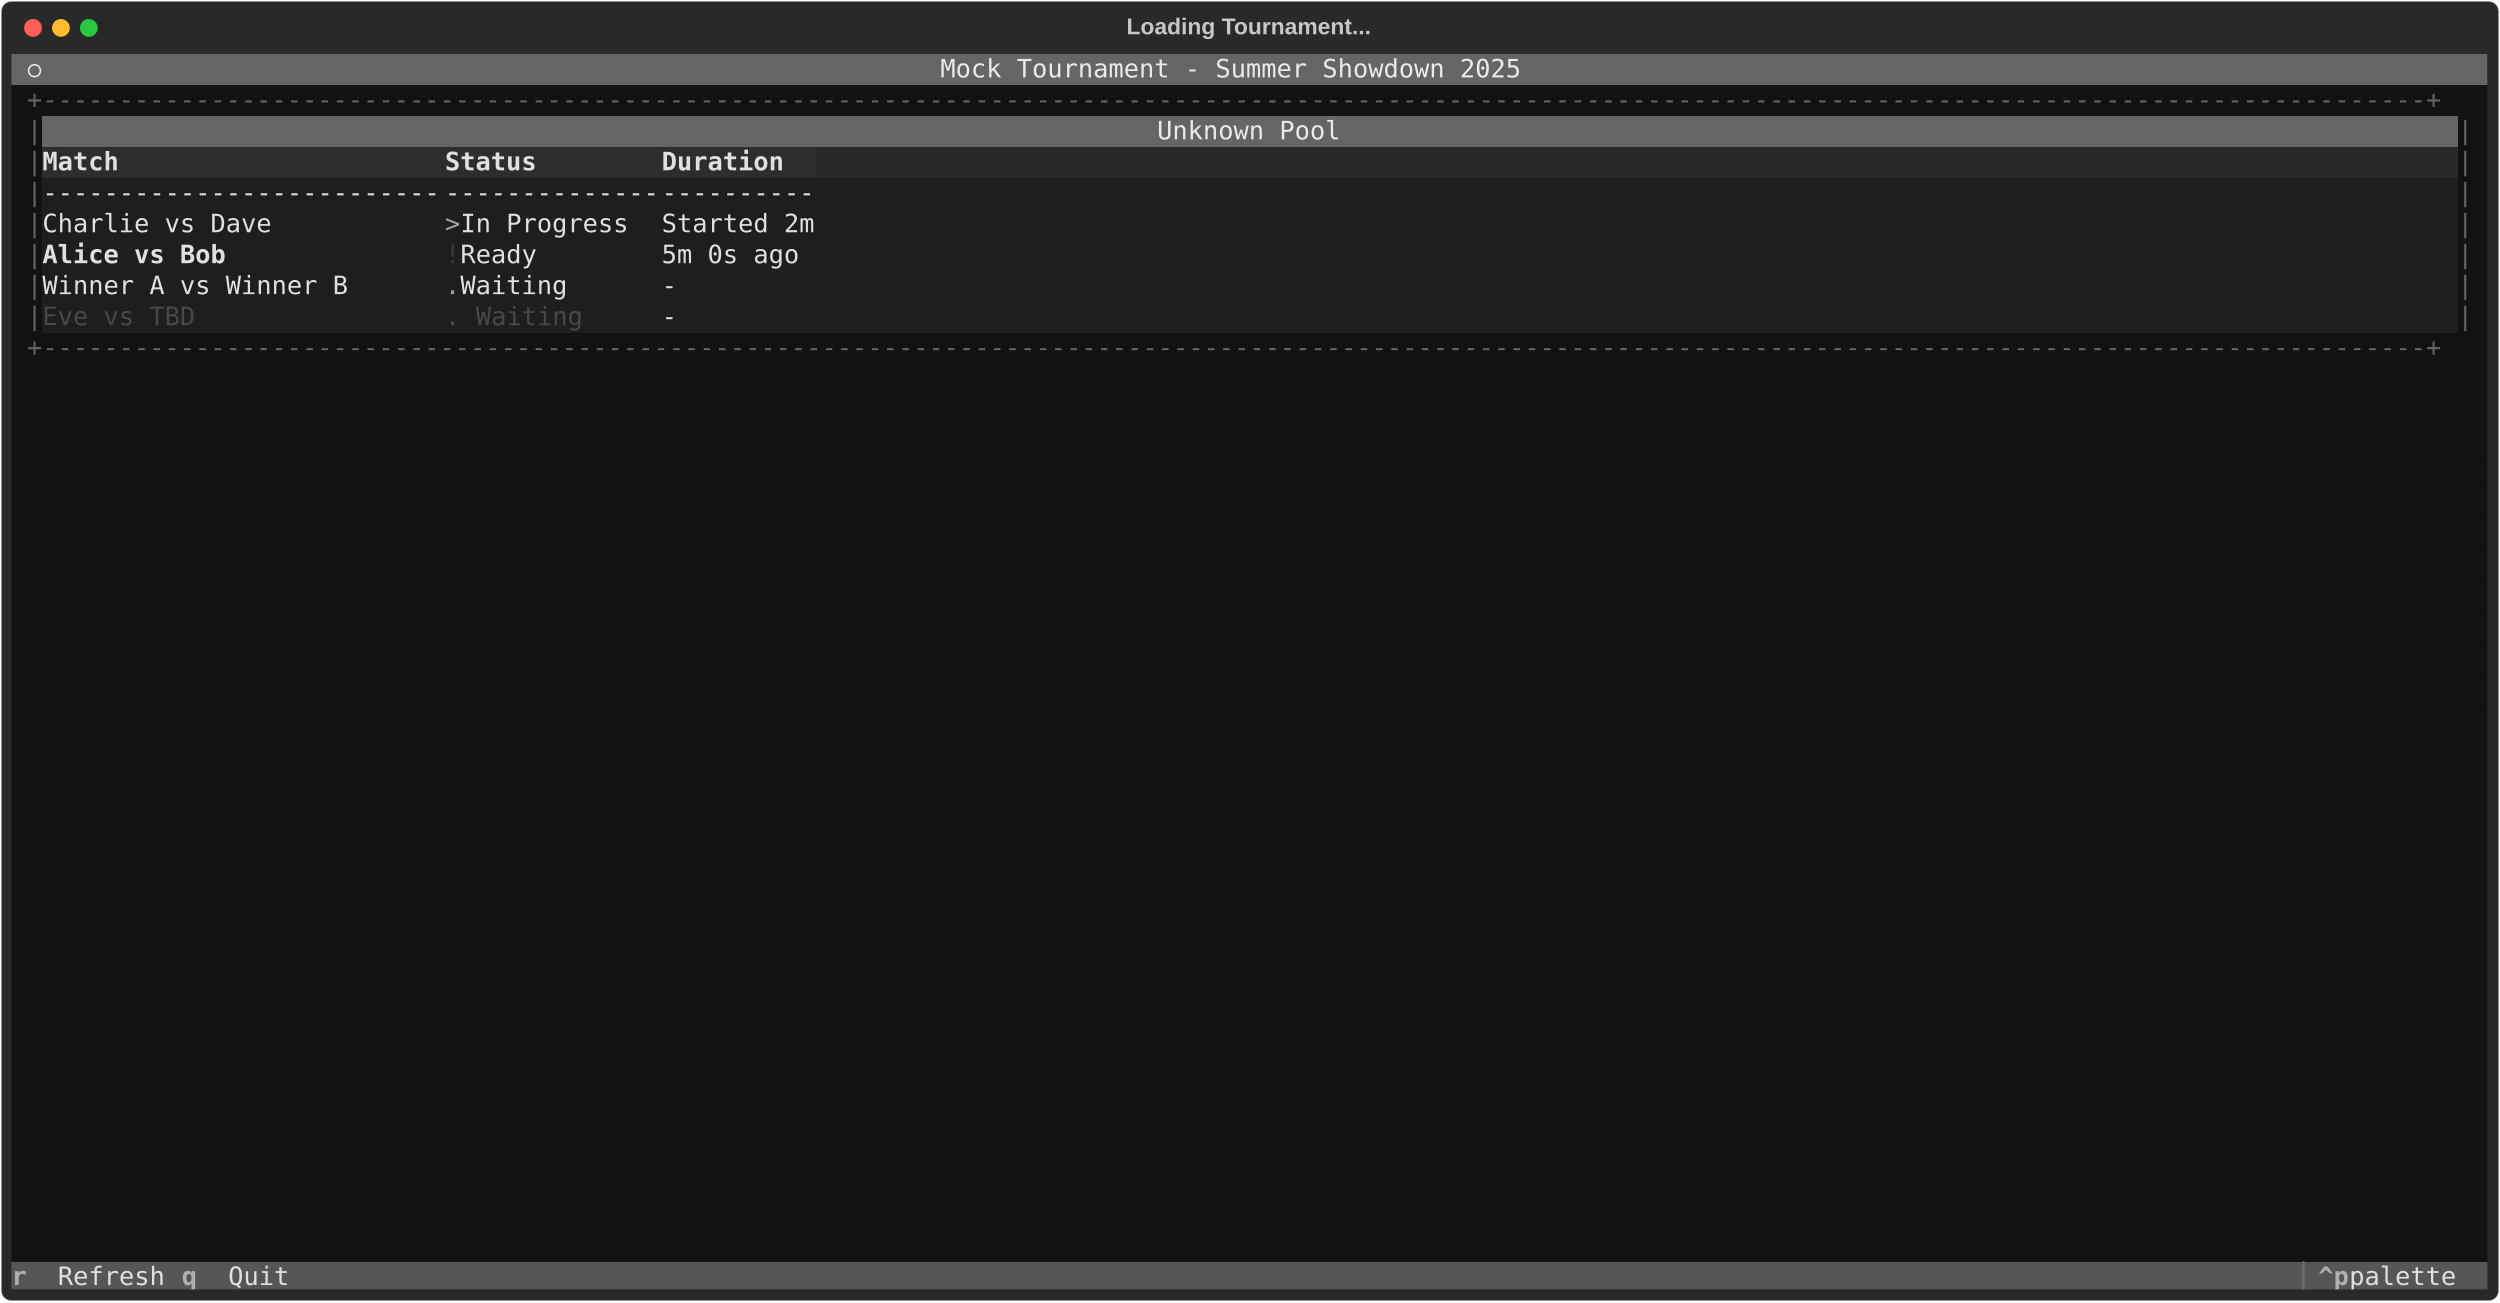
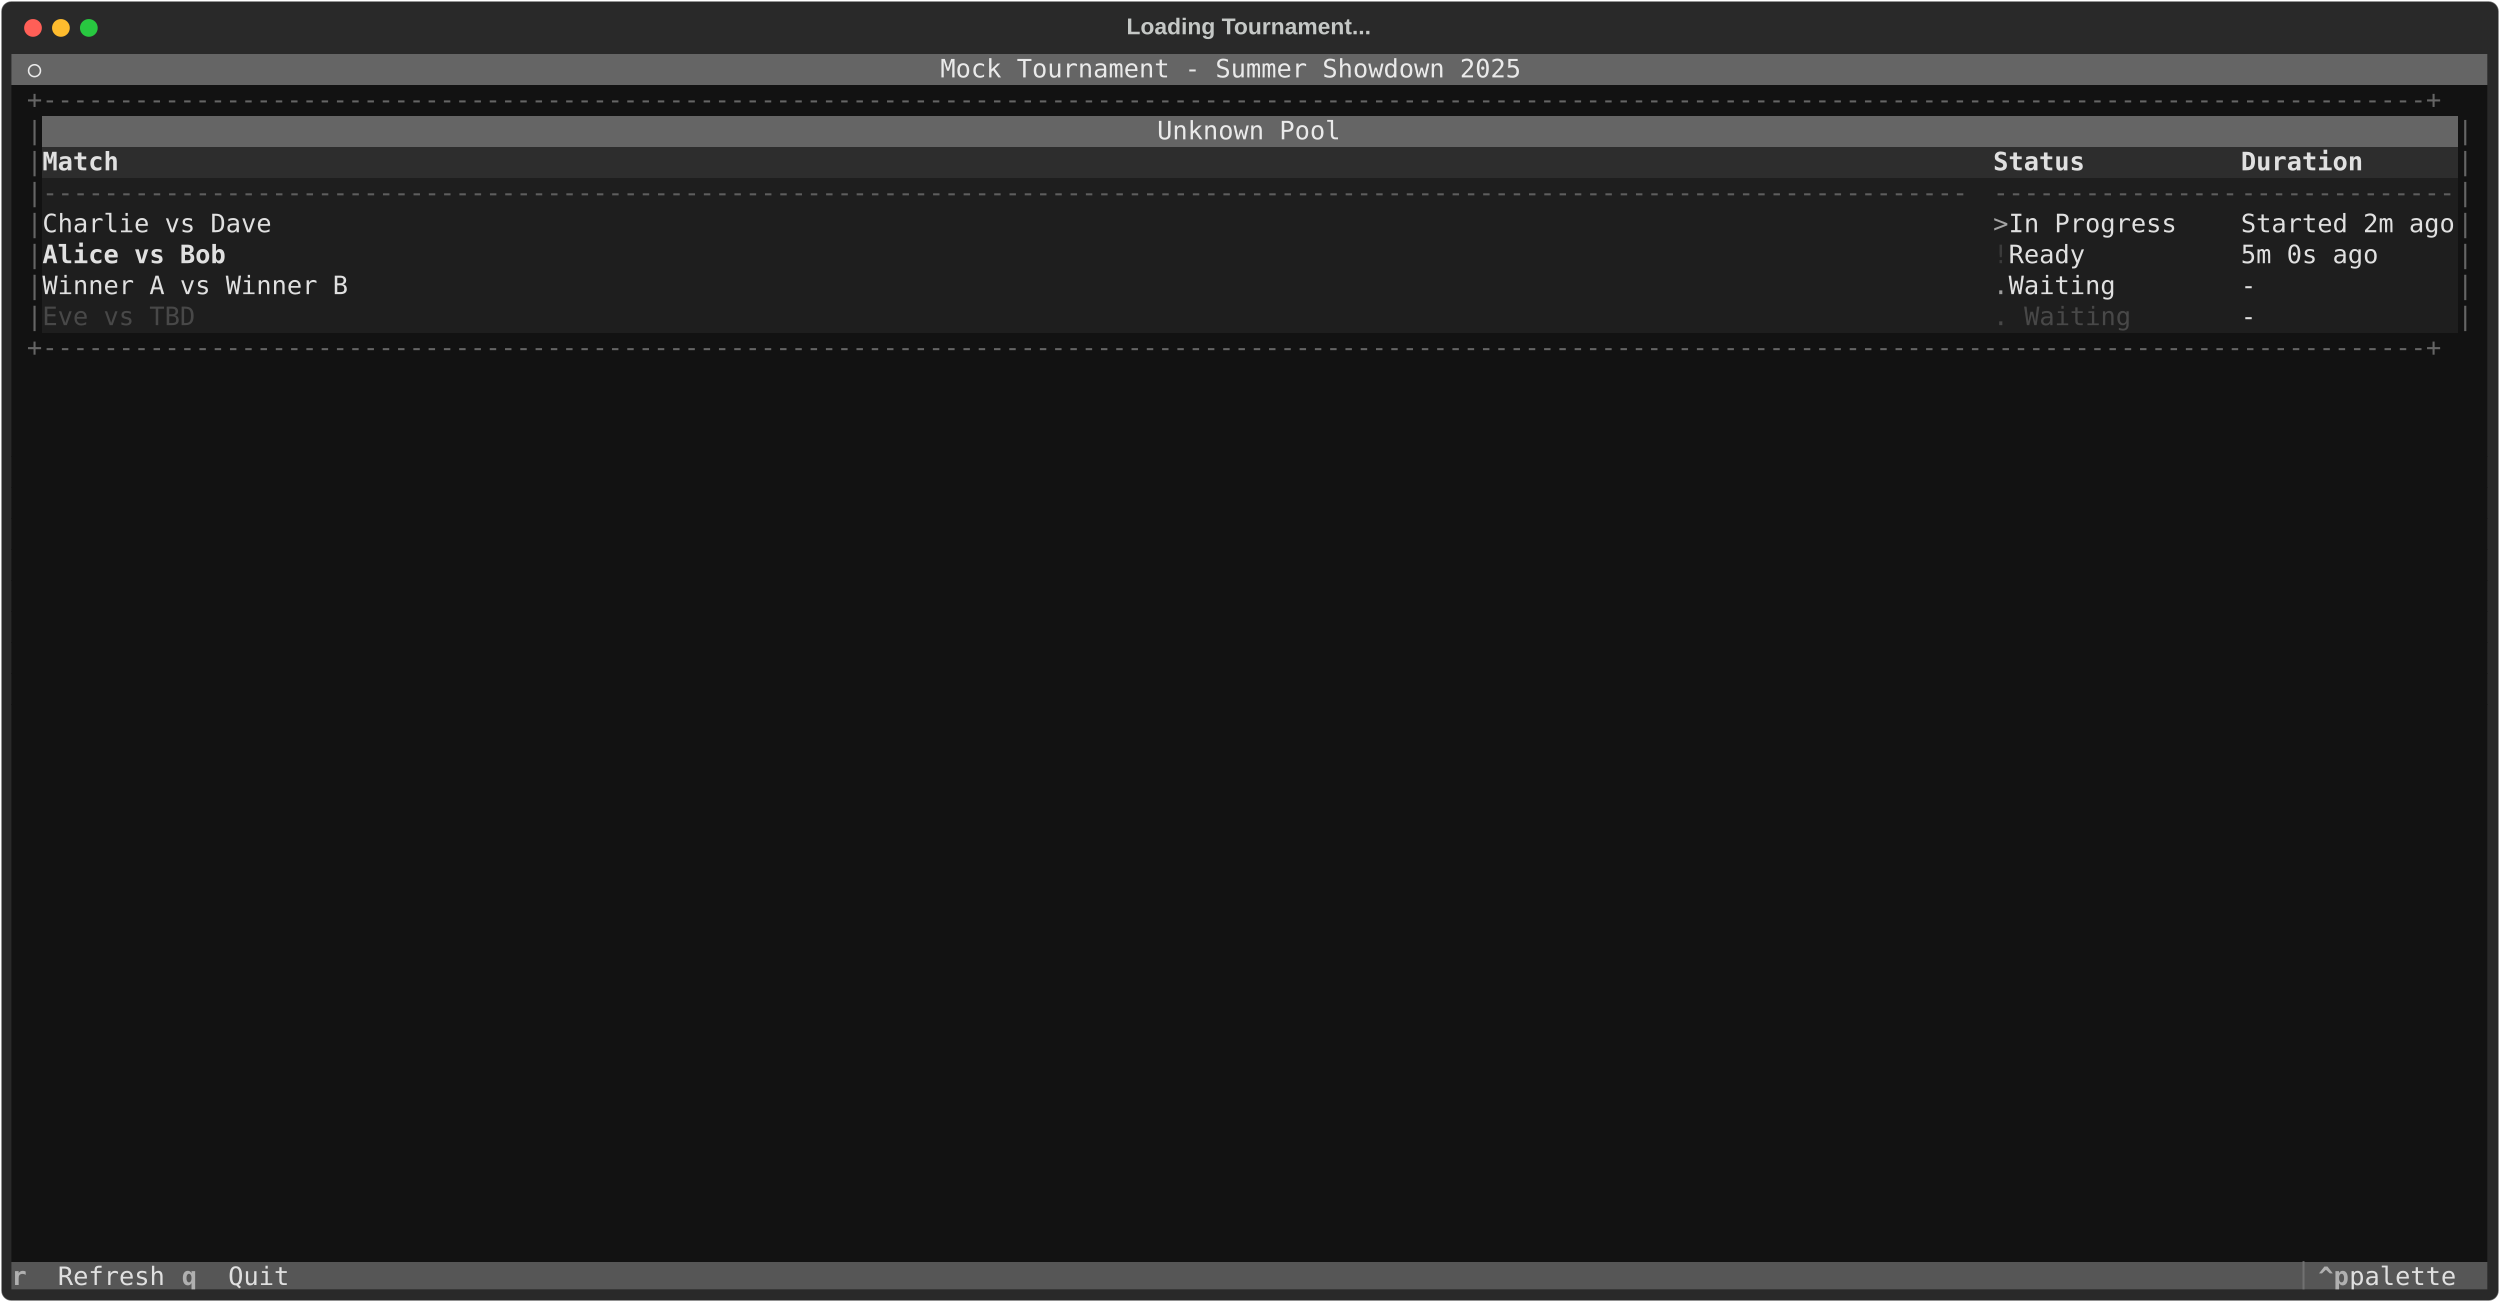
<svg xmlns="http://www.w3.org/2000/svg" class="rich-terminal" viewBox="0 0 1970 1026.0">
  <style>

    @font-face {
        font-family: "Fira Code";
        src: local("FiraCode-Regular"),
                url("https://cdnjs.cloudflare.com/ajax/libs/firacode/6.2.0/woff2/FiraCode-Regular.woff2") format("woff2"),
                url("https://cdnjs.cloudflare.com/ajax/libs/firacode/6.2.0/woff/FiraCode-Regular.woff") format("woff");
        font-style: normal;
        font-weight: 400;
    }
    @font-face {
        font-family: "Fira Code";
        src: local("FiraCode-Bold"),
                url("https://cdnjs.cloudflare.com/ajax/libs/firacode/6.2.0/woff2/FiraCode-Bold.woff2") format("woff2"),
                url("https://cdnjs.cloudflare.com/ajax/libs/firacode/6.2.0/woff/FiraCode-Bold.woff") format("woff");
        font-style: bold;
        font-weight: 700;
    }

    .terminal-matrix {
        font-family: Fira Code, monospace;
        font-size: 20px;
        line-height: 24.4px;
        font-variant-east-asian: full-width;
    }

    .terminal-title {
        font-size: 18px;
        font-weight: bold;
        font-family: arial;
    }

    .terminal-r1 { fill: #c5c8c6 }
.terminal-r2 { fill: #eaeaea }
.terminal-r3 { fill: #656565 }
.terminal-r4 { fill: #e0e0e0;font-weight: bold }
.terminal-r5 { fill: #e0e0e0 }
- .terminal-r6 { fill: #a4a4a4 }
- .terminal-r7 { fill: #3b3b3b }
- .terminal-r8 { fill: #9e9e9e }
- .terminal-r9 { fill: #484848 }
- .terminal-r10 { fill: #b0b0b0;font-weight: bold }
- .terminal-r11 { fill: #717171 }
+ .terminal-r6 { fill: #5e5e5e }
+ .terminal-r7 { fill: #a4a4a4 }
+ .terminal-r8 { fill: #3b3b3b }
+ .terminal-r9 { fill: #9e9e9e }
+ .terminal-r10 { fill: #484848 }
+ .terminal-r11 { fill: #b0b0b0;font-weight: bold }
+ .terminal-r12 { fill: #717171 }
    </style>
  <defs>
    <clipPath id="terminal-clip-terminal">
      <rect x="0" y="0" width="1951.0" height="975.0" />
    </clipPath>
    <clipPath id="terminal-line-0">
      <rect x="0" y="1.5" width="1952" height="24.65" />
    </clipPath>
    <clipPath id="terminal-line-1">
      <rect x="0" y="25.9" width="1952" height="24.65" />
    </clipPath>
    <clipPath id="terminal-line-2">
      <rect x="0" y="50.3" width="1952" height="24.65" />
    </clipPath>
    <clipPath id="terminal-line-3">
      <rect x="0" y="74.7" width="1952" height="24.65" />
    </clipPath>
    <clipPath id="terminal-line-4">
      <rect x="0" y="99.1" width="1952" height="24.65" />
    </clipPath>
    <clipPath id="terminal-line-5">
      <rect x="0" y="123.5" width="1952" height="24.65" />
    </clipPath>
    <clipPath id="terminal-line-6">
      <rect x="0" y="147.9" width="1952" height="24.65" />
    </clipPath>
    <clipPath id="terminal-line-7">
      <rect x="0" y="172.3" width="1952" height="24.65" />
    </clipPath>
    <clipPath id="terminal-line-8">
      <rect x="0" y="196.7" width="1952" height="24.65" />
    </clipPath>
    <clipPath id="terminal-line-9">
      <rect x="0" y="221.1" width="1952" height="24.65" />
    </clipPath>
    <clipPath id="terminal-line-10">
      <rect x="0" y="245.5" width="1952" height="24.65" />
    </clipPath>
    <clipPath id="terminal-line-11">
      <rect x="0" y="269.9" width="1952" height="24.65" />
    </clipPath>
    <clipPath id="terminal-line-12">
      <rect x="0" y="294.3" width="1952" height="24.65" />
    </clipPath>
    <clipPath id="terminal-line-13">
      <rect x="0" y="318.7" width="1952" height="24.65" />
    </clipPath>
    <clipPath id="terminal-line-14">
      <rect x="0" y="343.1" width="1952" height="24.65" />
    </clipPath>
    <clipPath id="terminal-line-15">
      <rect x="0" y="367.5" width="1952" height="24.65" />
    </clipPath>
    <clipPath id="terminal-line-16">
      <rect x="0" y="391.9" width="1952" height="24.65" />
    </clipPath>
    <clipPath id="terminal-line-17">
      <rect x="0" y="416.3" width="1952" height="24.65" />
    </clipPath>
    <clipPath id="terminal-line-18">
      <rect x="0" y="440.7" width="1952" height="24.65" />
    </clipPath>
    <clipPath id="terminal-line-19">
      <rect x="0" y="465.1" width="1952" height="24.65" />
    </clipPath>
    <clipPath id="terminal-line-20">
      <rect x="0" y="489.5" width="1952" height="24.65" />
    </clipPath>
    <clipPath id="terminal-line-21">
      <rect x="0" y="513.9" width="1952" height="24.65" />
    </clipPath>
    <clipPath id="terminal-line-22">
      <rect x="0" y="538.3" width="1952" height="24.65" />
    </clipPath>
    <clipPath id="terminal-line-23">
      <rect x="0" y="562.7" width="1952" height="24.65" />
    </clipPath>
    <clipPath id="terminal-line-24">
      <rect x="0" y="587.1" width="1952" height="24.65" />
    </clipPath>
    <clipPath id="terminal-line-25">
      <rect x="0" y="611.5" width="1952" height="24.65" />
    </clipPath>
    <clipPath id="terminal-line-26">
      <rect x="0" y="635.9" width="1952" height="24.65" />
    </clipPath>
    <clipPath id="terminal-line-27">
      <rect x="0" y="660.3" width="1952" height="24.65" />
    </clipPath>
    <clipPath id="terminal-line-28">
      <rect x="0" y="684.7" width="1952" height="24.65" />
    </clipPath>
    <clipPath id="terminal-line-29">
      <rect x="0" y="709.1" width="1952" height="24.65" />
    </clipPath>
    <clipPath id="terminal-line-30">
      <rect x="0" y="733.5" width="1952" height="24.65" />
    </clipPath>
    <clipPath id="terminal-line-31">
      <rect x="0" y="757.9" width="1952" height="24.65" />
    </clipPath>
    <clipPath id="terminal-line-32">
      <rect x="0" y="782.3" width="1952" height="24.65" />
    </clipPath>
    <clipPath id="terminal-line-33">
      <rect x="0" y="806.7" width="1952" height="24.65" />
    </clipPath>
    <clipPath id="terminal-line-34">
      <rect x="0" y="831.1" width="1952" height="24.65" />
    </clipPath>
    <clipPath id="terminal-line-35">
      <rect x="0" y="855.5" width="1952" height="24.65" />
    </clipPath>
    <clipPath id="terminal-line-36">
      <rect x="0" y="879.9" width="1952" height="24.65" />
    </clipPath>
    <clipPath id="terminal-line-37">
      <rect x="0" y="904.3" width="1952" height="24.65" />
    </clipPath>
    <clipPath id="terminal-line-38">
      <rect x="0" y="928.7" width="1952" height="24.65" />
    </clipPath>
  </defs>
  <rect fill="#292929" stroke="rgba(255,255,255,0.35)" stroke-width="1" x="1" y="1" width="1968" height="1024" rx="8" />
  <text class="terminal-title" fill="#c5c8c6" text-anchor="middle" x="984" y="27">Loading Tournament...</text>
  <g transform="translate(26,22)">
    <circle cx="0" cy="0" r="7" fill="#ff5f57" />
    <circle cx="22" cy="0" r="7" fill="#febc2e" />
    <circle cx="44" cy="0" r="7" fill="#28c840" />
  </g>
  <g transform="translate(9, 41)" clip-path="url(#terminal-clip-terminal)">
    <rect fill="#656565" x="0" y="1.5" width="12.2" height="24.65" shape-rendering="crispEdges" />
    <rect fill="#656565" x="12.2" y="1.5" width="12.2" height="24.65" shape-rendering="crispEdges" />
    <rect fill="#656565" x="24.4" y="1.5" width="61" height="24.65" shape-rendering="crispEdges" />
    <rect fill="#656565" x="85.4" y="1.5" width="12.2" height="24.65" shape-rendering="crispEdges" />
    <rect fill="#656565" x="97.6" y="1.5" width="634.4" height="24.65" shape-rendering="crispEdges" />
    <rect fill="#656565" x="732" y="1.5" width="463.6" height="24.65" shape-rendering="crispEdges" />
    <rect fill="#656565" x="1195.6" y="1.5" width="634.4" height="24.65" shape-rendering="crispEdges" />
    <rect fill="#656565" x="1830" y="1.5" width="12.2" height="24.65" shape-rendering="crispEdges" />
    <rect fill="#656565" x="1842.2" y="1.5" width="0" height="24.65" shape-rendering="crispEdges" />
    <rect fill="#656565" x="1842.2" y="1.5" width="109.8" height="24.65" shape-rendering="crispEdges" />
    <rect fill="#121212" x="0" y="25.9" width="12.2" height="24.65" shape-rendering="crispEdges" />
    <rect fill="#121212" x="12.2" y="25.9" width="1927.6" height="24.65" shape-rendering="crispEdges" />
    <rect fill="#121212" x="1939.8" y="25.9" width="12.2" height="24.65" shape-rendering="crispEdges" />
    <rect fill="#121212" x="0" y="50.3" width="12.2" height="24.65" shape-rendering="crispEdges" />
    <rect fill="#121212" x="12.2" y="50.3" width="12.2" height="24.65" shape-rendering="crispEdges" />
    <rect fill="#656565" x="24.4" y="50.3" width="878.4" height="24.65" shape-rendering="crispEdges" />
    <rect fill="#656565" x="902.8" y="50.3" width="146.4" height="24.65" shape-rendering="crispEdges" />
    <rect fill="#656565" x="1049.2" y="50.3" width="878.4" height="24.65" shape-rendering="crispEdges" />
    <rect fill="#121212" x="1927.6" y="50.3" width="12.2" height="24.65" shape-rendering="crispEdges" />
    <rect fill="#121212" x="1939.8" y="50.3" width="12.2" height="24.65" shape-rendering="crispEdges" />
    <rect fill="#121212" x="0" y="74.7" width="12.2" height="24.65" shape-rendering="crispEdges" />
    <rect fill="#121212" x="12.2" y="74.7" width="12.2" height="24.65" shape-rendering="crispEdges" />
-     <rect fill="#2d2d2d" x="24.4" y="74.7" width="317.2" height="24.65" shape-rendering="crispEdges" />
-     <rect fill="#2d2d2d" x="341.6" y="74.7" width="170.8" height="24.65" shape-rendering="crispEdges" />
-     <rect fill="#2d2d2d" x="512.4" y="74.7" width="122" height="24.65" shape-rendering="crispEdges" />
-     <rect fill="#292929" x="634.4" y="74.7" width="1293.2" height="24.65" shape-rendering="crispEdges" />
+     <rect fill="#2d2d2d" x="24.4" y="74.7" width="1537.2" height="24.65" shape-rendering="crispEdges" />
+     <rect fill="#2d2d2d" x="1561.6" y="74.7" width="195.2" height="24.65" shape-rendering="crispEdges" />
+     <rect fill="#2d2d2d" x="1756.8" y="74.7" width="170.8" height="24.65" shape-rendering="crispEdges" />
+     <rect fill="#292929" x="1927.6" y="74.7" width="0" height="24.65" shape-rendering="crispEdges" />
    <rect fill="#121212" x="1927.6" y="74.7" width="12.2" height="24.65" shape-rendering="crispEdges" />
    <rect fill="#121212" x="1939.8" y="74.7" width="12.2" height="24.65" shape-rendering="crispEdges" />
    <rect fill="#121212" x="0" y="99.1" width="12.2" height="24.65" shape-rendering="crispEdges" />
    <rect fill="#121212" x="12.2" y="99.1" width="12.2" height="24.65" shape-rendering="crispEdges" />
-     <rect fill="#1e1e1e" x="24.4" y="99.1" width="317.2" height="24.65" shape-rendering="crispEdges" />
-     <rect fill="#1e1e1e" x="341.6" y="99.1" width="170.8" height="24.65" shape-rendering="crispEdges" />
-     <rect fill="#1e1e1e" x="512.4" y="99.1" width="122" height="24.65" shape-rendering="crispEdges" />
-     <rect fill="#1e1e1e" x="634.4" y="99.1" width="1293.2" height="24.65" shape-rendering="crispEdges" />
+     <rect fill="#1e1e1e" x="24.4" y="99.1" width="1537.2" height="24.65" shape-rendering="crispEdges" />
+     <rect fill="#1e1e1e" x="1561.6" y="99.1" width="195.2" height="24.65" shape-rendering="crispEdges" />
+     <rect fill="#1e1e1e" x="1756.8" y="99.1" width="170.8" height="24.65" shape-rendering="crispEdges" />
+     <rect fill="#1e1e1e" x="1927.6" y="99.1" width="0" height="24.65" shape-rendering="crispEdges" />
    <rect fill="#121212" x="1927.6" y="99.1" width="12.2" height="24.65" shape-rendering="crispEdges" />
    <rect fill="#121212" x="1939.8" y="99.1" width="12.2" height="24.65" shape-rendering="crispEdges" />
    <rect fill="#121212" x="0" y="123.5" width="12.2" height="24.65" shape-rendering="crispEdges" />
    <rect fill="#121212" x="12.2" y="123.5" width="12.2" height="24.65" shape-rendering="crispEdges" />
-     <rect fill="#1e1e1e" x="24.4" y="123.5" width="317.2" height="24.65" shape-rendering="crispEdges" />
-     <rect fill="#1e1e1e" x="341.6" y="123.5" width="12.2" height="24.65" shape-rendering="crispEdges" />
-     <rect fill="#1e1e1e" x="353.8" y="123.5" width="158.6" height="24.65" shape-rendering="crispEdges" />
-     <rect fill="#1e1e1e" x="512.4" y="123.5" width="122" height="24.65" shape-rendering="crispEdges" />
-     <rect fill="#1e1e1e" x="634.4" y="123.5" width="1293.2" height="24.65" shape-rendering="crispEdges" />
+     <rect fill="#1e1e1e" x="24.4" y="123.5" width="1537.2" height="24.65" shape-rendering="crispEdges" />
+     <rect fill="#1e1e1e" x="1561.6" y="123.5" width="12.2" height="24.65" shape-rendering="crispEdges" />
+     <rect fill="#1e1e1e" x="1573.8" y="123.5" width="183" height="24.65" shape-rendering="crispEdges" />
+     <rect fill="#1e1e1e" x="1756.8" y="123.5" width="170.8" height="24.65" shape-rendering="crispEdges" />
+     <rect fill="#1e1e1e" x="1927.6" y="123.5" width="0" height="24.65" shape-rendering="crispEdges" />
    <rect fill="#121212" x="1927.6" y="123.5" width="12.2" height="24.65" shape-rendering="crispEdges" />
    <rect fill="#121212" x="1939.8" y="123.5" width="12.2" height="24.65" shape-rendering="crispEdges" />
    <rect fill="#121212" x="0" y="147.9" width="12.2" height="24.65" shape-rendering="crispEdges" />
    <rect fill="#121212" x="12.2" y="147.9" width="12.2" height="24.65" shape-rendering="crispEdges" />
    <rect fill="#1e1e1e" x="24.4" y="147.9" width="146.4" height="24.65" shape-rendering="crispEdges" />
-     <rect fill="#1e1e1e" x="170.8" y="147.9" width="170.8" height="24.65" shape-rendering="crispEdges" />
-     <rect fill="#1e1e1e" x="341.6" y="147.9" width="12.2" height="24.65" shape-rendering="crispEdges" />
-     <rect fill="#1e1e1e" x="353.8" y="147.9" width="158.6" height="24.65" shape-rendering="crispEdges" />
-     <rect fill="#1e1e1e" x="512.4" y="147.9" width="122" height="24.65" shape-rendering="crispEdges" />
-     <rect fill="#1e1e1e" x="634.4" y="147.9" width="1293.2" height="24.65" shape-rendering="crispEdges" />
+     <rect fill="#1e1e1e" x="170.8" y="147.9" width="1390.8" height="24.65" shape-rendering="crispEdges" />
+     <rect fill="#1e1e1e" x="1561.6" y="147.9" width="12.2" height="24.65" shape-rendering="crispEdges" />
+     <rect fill="#1e1e1e" x="1573.8" y="147.9" width="183" height="24.65" shape-rendering="crispEdges" />
+     <rect fill="#1e1e1e" x="1756.8" y="147.9" width="170.8" height="24.65" shape-rendering="crispEdges" />
+     <rect fill="#1e1e1e" x="1927.6" y="147.9" width="0" height="24.65" shape-rendering="crispEdges" />
    <rect fill="#121212" x="1927.6" y="147.9" width="12.2" height="24.65" shape-rendering="crispEdges" />
    <rect fill="#121212" x="1939.8" y="147.9" width="12.2" height="24.65" shape-rendering="crispEdges" />
    <rect fill="#121212" x="0" y="172.3" width="12.2" height="24.65" shape-rendering="crispEdges" />
    <rect fill="#121212" x="12.2" y="172.3" width="12.2" height="24.65" shape-rendering="crispEdges" />
-     <rect fill="#1e1e1e" x="24.4" y="172.3" width="317.2" height="24.65" shape-rendering="crispEdges" />
-     <rect fill="#1e1e1e" x="341.6" y="172.3" width="12.2" height="24.65" shape-rendering="crispEdges" />
-     <rect fill="#1e1e1e" x="353.8" y="172.3" width="158.6" height="24.65" shape-rendering="crispEdges" />
-     <rect fill="#1e1e1e" x="512.4" y="172.3" width="122" height="24.65" shape-rendering="crispEdges" />
-     <rect fill="#1e1e1e" x="634.4" y="172.3" width="1293.2" height="24.65" shape-rendering="crispEdges" />
+     <rect fill="#1e1e1e" x="24.4" y="172.3" width="1537.2" height="24.65" shape-rendering="crispEdges" />
+     <rect fill="#1e1e1e" x="1561.6" y="172.3" width="12.2" height="24.65" shape-rendering="crispEdges" />
+     <rect fill="#1e1e1e" x="1573.8" y="172.3" width="183" height="24.65" shape-rendering="crispEdges" />
+     <rect fill="#1e1e1e" x="1756.8" y="172.3" width="170.8" height="24.65" shape-rendering="crispEdges" />
+     <rect fill="#1e1e1e" x="1927.6" y="172.3" width="0" height="24.65" shape-rendering="crispEdges" />
    <rect fill="#121212" x="1927.6" y="172.3" width="12.2" height="24.65" shape-rendering="crispEdges" />
    <rect fill="#121212" x="1939.8" y="172.3" width="12.2" height="24.65" shape-rendering="crispEdges" />
    <rect fill="#121212" x="0" y="196.7" width="12.2" height="24.65" shape-rendering="crispEdges" />
    <rect fill="#121212" x="12.2" y="196.7" width="12.2" height="24.65" shape-rendering="crispEdges" />
    <rect fill="#1e1e1e" x="24.4" y="196.7" width="122" height="24.65" shape-rendering="crispEdges" />
-     <rect fill="#1e1e1e" x="146.4" y="196.7" width="195.2" height="24.65" shape-rendering="crispEdges" />
-     <rect fill="#1e1e1e" x="341.6" y="196.7" width="12.2" height="24.65" shape-rendering="crispEdges" />
-     <rect fill="#1e1e1e" x="353.8" y="196.7" width="12.2" height="24.65" shape-rendering="crispEdges" />
-     <rect fill="#1e1e1e" x="366" y="196.7" width="85.4" height="24.65" shape-rendering="crispEdges" />
-     <rect fill="#1e1e1e" x="451.4" y="196.7" width="61" height="24.65" shape-rendering="crispEdges" />
-     <rect fill="#1e1e1e" x="512.4" y="196.7" width="122" height="24.65" shape-rendering="crispEdges" />
-     <rect fill="#1e1e1e" x="634.4" y="196.7" width="1293.2" height="24.65" shape-rendering="crispEdges" />
+     <rect fill="#1e1e1e" x="146.4" y="196.7" width="1415.2" height="24.65" shape-rendering="crispEdges" />
+     <rect fill="#1e1e1e" x="1561.6" y="196.7" width="12.2" height="24.65" shape-rendering="crispEdges" />
+     <rect fill="#1e1e1e" x="1573.8" y="196.7" width="12.2" height="24.65" shape-rendering="crispEdges" />
+     <rect fill="#1e1e1e" x="1586" y="196.7" width="85.4" height="24.65" shape-rendering="crispEdges" />
+     <rect fill="#1e1e1e" x="1671.4" y="196.7" width="85.4" height="24.65" shape-rendering="crispEdges" />
+     <rect fill="#1e1e1e" x="1756.8" y="196.7" width="170.8" height="24.65" shape-rendering="crispEdges" />
+     <rect fill="#1e1e1e" x="1927.6" y="196.7" width="0" height="24.65" shape-rendering="crispEdges" />
    <rect fill="#121212" x="1927.6" y="196.7" width="12.2" height="24.65" shape-rendering="crispEdges" />
    <rect fill="#121212" x="1939.8" y="196.7" width="12.2" height="24.65" shape-rendering="crispEdges" />
    <rect fill="#121212" x="0" y="221.1" width="12.2" height="24.65" shape-rendering="crispEdges" />
    <rect fill="#121212" x="12.2" y="221.1" width="1927.6" height="24.65" shape-rendering="crispEdges" />
    <rect fill="#121212" x="1939.8" y="221.1" width="12.2" height="24.65" shape-rendering="crispEdges" />
    <rect fill="#121212" x="0" y="245.5" width="1952" height="24.65" shape-rendering="crispEdges" />
    <rect fill="#121212" x="0" y="269.9" width="1952" height="24.65" shape-rendering="crispEdges" />
    <rect fill="#121212" x="0" y="294.3" width="1952" height="24.65" shape-rendering="crispEdges" />
    <rect fill="#121212" x="0" y="318.7" width="1952" height="24.65" shape-rendering="crispEdges" />
    <rect fill="#121212" x="0" y="343.1" width="1952" height="24.65" shape-rendering="crispEdges" />
    <rect fill="#121212" x="0" y="367.5" width="1952" height="24.65" shape-rendering="crispEdges" />
    <rect fill="#121212" x="0" y="391.9" width="1952" height="24.65" shape-rendering="crispEdges" />
    <rect fill="#121212" x="0" y="416.3" width="1952" height="24.65" shape-rendering="crispEdges" />
    <rect fill="#121212" x="0" y="440.7" width="1952" height="24.65" shape-rendering="crispEdges" />
    <rect fill="#121212" x="0" y="465.1" width="1952" height="24.65" shape-rendering="crispEdges" />
    <rect fill="#121212" x="0" y="489.5" width="1952" height="24.65" shape-rendering="crispEdges" />
    <rect fill="#121212" x="0" y="513.9" width="1952" height="24.65" shape-rendering="crispEdges" />
    <rect fill="#121212" x="0" y="538.3" width="1952" height="24.65" shape-rendering="crispEdges" />
    <rect fill="#121212" x="0" y="562.7" width="1952" height="24.65" shape-rendering="crispEdges" />
    <rect fill="#121212" x="0" y="587.1" width="1952" height="24.65" shape-rendering="crispEdges" />
    <rect fill="#121212" x="0" y="611.5" width="1952" height="24.65" shape-rendering="crispEdges" />
    <rect fill="#121212" x="0" y="635.9" width="1952" height="24.65" shape-rendering="crispEdges" />
    <rect fill="#121212" x="0" y="660.3" width="1952" height="24.65" shape-rendering="crispEdges" />
    <rect fill="#121212" x="0" y="684.7" width="1952" height="24.65" shape-rendering="crispEdges" />
    <rect fill="#121212" x="0" y="709.1" width="1952" height="24.65" shape-rendering="crispEdges" />
    <rect fill="#121212" x="0" y="733.5" width="1952" height="24.65" shape-rendering="crispEdges" />
    <rect fill="#121212" x="0" y="757.9" width="1952" height="24.65" shape-rendering="crispEdges" />
    <rect fill="#121212" x="0" y="782.3" width="1952" height="24.65" shape-rendering="crispEdges" />
    <rect fill="#121212" x="0" y="806.7" width="1952" height="24.65" shape-rendering="crispEdges" />
    <rect fill="#121212" x="0" y="831.1" width="1952" height="24.65" shape-rendering="crispEdges" />
    <rect fill="#121212" x="0" y="855.5" width="1952" height="24.65" shape-rendering="crispEdges" />
    <rect fill="#121212" x="0" y="879.9" width="1952" height="24.65" shape-rendering="crispEdges" />
    <rect fill="#121212" x="0" y="904.3" width="1952" height="24.65" shape-rendering="crispEdges" />
    <rect fill="#121212" x="0" y="928.7" width="1952" height="24.65" shape-rendering="crispEdges" />
    <rect fill="#565656" x="0" y="953.1" width="36.6" height="24.65" shape-rendering="crispEdges" />
    <rect fill="#565656" x="36.6" y="953.1" width="97.6" height="24.65" shape-rendering="crispEdges" />
    <rect fill="#565656" x="134.2" y="953.1" width="36.6" height="24.65" shape-rendering="crispEdges" />
    <rect fill="#565656" x="170.8" y="953.1" width="61" height="24.65" shape-rendering="crispEdges" />
    <rect fill="#565656" x="231.8" y="953.1" width="1573.8" height="24.65" shape-rendering="crispEdges" />
    <rect fill="#565656" x="1805.6" y="953.1" width="12.2" height="24.65" shape-rendering="crispEdges" />
    <rect fill="#565656" x="1817.8" y="953.1" width="24.4" height="24.65" shape-rendering="crispEdges" />
    <rect fill="#565656" x="1842.2" y="953.1" width="97.6" height="24.65" shape-rendering="crispEdges" />
    <rect fill="#565656" x="1939.8" y="953.1" width="12.2" height="24.65" shape-rendering="crispEdges" />
    <g class="terminal-matrix">
      <text class="terminal-r2" x="12.2" y="20" textLength="12.2" clip-path="url(#terminal-line-0)">⭘</text>
      <text class="terminal-r2" x="732" y="20" textLength="463.6" clip-path="url(#terminal-line-0)">Mock Tournament - Summer Showdown 2025</text>
      <text class="terminal-r1" x="1952" y="20" textLength="12.2" clip-path="url(#terminal-line-0)">
</text>
      <text class="terminal-r3" x="12.2" y="44.4" textLength="1927.6" clip-path="url(#terminal-line-1)">+------------------------------------------------------------------------------------------------------------------------------------------------------------+</text>
      <text class="terminal-r1" x="1952" y="44.4" textLength="12.2" clip-path="url(#terminal-line-1)">
</text>
      <text class="terminal-r3" x="12.2" y="68.8" textLength="12.2" clip-path="url(#terminal-line-2)">|</text>
      <text class="terminal-r2" x="902.8" y="68.8" textLength="146.4" clip-path="url(#terminal-line-2)">Unknown Pool</text>
      <text class="terminal-r3" x="1927.6" y="68.8" textLength="12.2" clip-path="url(#terminal-line-2)">|</text>
      <text class="terminal-r1" x="1952" y="68.8" textLength="12.2" clip-path="url(#terminal-line-2)">
</text>
      <text class="terminal-r3" x="12.2" y="93.2" textLength="12.2" clip-path="url(#terminal-line-3)">|</text>
-       <text class="terminal-r4" x="24.4" y="93.2" textLength="317.2" clip-path="url(#terminal-line-3)">Match                     </text>
-       <text class="terminal-r4" x="341.6" y="93.2" textLength="170.8" clip-path="url(#terminal-line-3)">Status        </text>
-       <text class="terminal-r4" x="512.4" y="93.2" textLength="122" clip-path="url(#terminal-line-3)">Duration  </text>
+       <text class="terminal-r4" x="24.4" y="93.2" textLength="1537.2" clip-path="url(#terminal-line-3)">Match                                                                                                                         </text>
+       <text class="terminal-r4" x="1561.6" y="93.2" textLength="195.2" clip-path="url(#terminal-line-3)">Status          </text>
+       <text class="terminal-r4" x="1756.8" y="93.2" textLength="170.8" clip-path="url(#terminal-line-3)">Duration      </text>
      <text class="terminal-r3" x="1927.6" y="93.2" textLength="12.2" clip-path="url(#terminal-line-3)">|</text>
      <text class="terminal-r1" x="1952" y="93.2" textLength="12.2" clip-path="url(#terminal-line-3)">
</text>
      <text class="terminal-r3" x="12.2" y="117.6" textLength="12.2" clip-path="url(#terminal-line-4)">|</text>
-       <text class="terminal-r5" x="24.4" y="117.6" textLength="317.2" clip-path="url(#terminal-line-4)">--------------------------</text>
-       <text class="terminal-r5" x="341.6" y="117.6" textLength="170.8" clip-path="url(#terminal-line-4)">--------------</text>
-       <text class="terminal-r5" x="512.4" y="117.6" textLength="122" clip-path="url(#terminal-line-4)">----------</text>
+       <text class="terminal-r6" x="24.4" y="117.6" textLength="1537.2" clip-path="url(#terminal-line-4)">------------------------------------------------------------------------------------------------------------------------------</text>
+       <text class="terminal-r6" x="1561.6" y="117.6" textLength="195.2" clip-path="url(#terminal-line-4)">----------------</text>
+       <text class="terminal-r6" x="1756.8" y="117.6" textLength="170.8" clip-path="url(#terminal-line-4)">--------------</text>
      <text class="terminal-r3" x="1927.6" y="117.6" textLength="12.2" clip-path="url(#terminal-line-4)">|</text>
      <text class="terminal-r1" x="1952" y="117.6" textLength="12.2" clip-path="url(#terminal-line-4)">
</text>
      <text class="terminal-r3" x="12.2" y="142" textLength="12.2" clip-path="url(#terminal-line-5)">|</text>
-       <text class="terminal-r5" x="24.4" y="142" textLength="317.2" clip-path="url(#terminal-line-5)">Charlie vs Dave           </text>
-       <text class="terminal-r6" x="341.6" y="142" textLength="12.2" clip-path="url(#terminal-line-5)">&gt;</text>
-       <text class="terminal-r5" x="353.8" y="142" textLength="158.6" clip-path="url(#terminal-line-5)"> In Progress </text>
-       <text class="terminal-r5" x="512.4" y="142" textLength="122" clip-path="url(#terminal-line-5)">Started 2m</text>
+       <text class="terminal-r5" x="24.4" y="142" textLength="1537.2" clip-path="url(#terminal-line-5)">Charlie vs Dave                                                                                                               </text>
+       <text class="terminal-r7" x="1561.6" y="142" textLength="12.2" clip-path="url(#terminal-line-5)">&gt;</text>
+       <text class="terminal-r5" x="1573.8" y="142" textLength="183" clip-path="url(#terminal-line-5)"> In Progress   </text>
+       <text class="terminal-r5" x="1756.8" y="142" textLength="170.8" clip-path="url(#terminal-line-5)">Started 2m ago</text>
      <text class="terminal-r3" x="1927.6" y="142" textLength="12.2" clip-path="url(#terminal-line-5)">|</text>
      <text class="terminal-r1" x="1952" y="142" textLength="12.2" clip-path="url(#terminal-line-5)">
</text>
      <text class="terminal-r3" x="12.2" y="166.4" textLength="12.2" clip-path="url(#terminal-line-6)">|</text>
      <text class="terminal-r4" x="24.4" y="166.4" textLength="146.4" clip-path="url(#terminal-line-6)">Alice vs Bob</text>
-       <text class="terminal-r7" x="341.6" y="166.4" textLength="12.2" clip-path="url(#terminal-line-6)">!</text>
-       <text class="terminal-r5" x="353.8" y="166.4" textLength="158.6" clip-path="url(#terminal-line-6)"> Ready       </text>
-       <text class="terminal-r5" x="512.4" y="166.4" textLength="122" clip-path="url(#terminal-line-6)">5m 0s ago </text>
+       <text class="terminal-r8" x="1561.6" y="166.4" textLength="12.2" clip-path="url(#terminal-line-6)">!</text>
+       <text class="terminal-r5" x="1573.8" y="166.4" textLength="183" clip-path="url(#terminal-line-6)"> Ready         </text>
+       <text class="terminal-r5" x="1756.8" y="166.4" textLength="170.8" clip-path="url(#terminal-line-6)">5m 0s ago     </text>
      <text class="terminal-r3" x="1927.6" y="166.4" textLength="12.2" clip-path="url(#terminal-line-6)">|</text>
      <text class="terminal-r1" x="1952" y="166.4" textLength="12.2" clip-path="url(#terminal-line-6)">
</text>
      <text class="terminal-r3" x="12.2" y="190.8" textLength="12.2" clip-path="url(#terminal-line-7)">|</text>
-       <text class="terminal-r5" x="24.4" y="190.8" textLength="317.2" clip-path="url(#terminal-line-7)">Winner A vs Winner B      </text>
-       <text class="terminal-r8" x="341.6" y="190.8" textLength="12.2" clip-path="url(#terminal-line-7)">.</text>
-       <text class="terminal-r5" x="353.8" y="190.8" textLength="158.6" clip-path="url(#terminal-line-7)"> Waiting     </text>
-       <text class="terminal-r5" x="512.4" y="190.8" textLength="122" clip-path="url(#terminal-line-7)">-         </text>
+       <text class="terminal-r5" x="24.4" y="190.8" textLength="1537.2" clip-path="url(#terminal-line-7)">Winner A vs Winner B                                                                                                          </text>
+       <text class="terminal-r9" x="1561.6" y="190.8" textLength="12.2" clip-path="url(#terminal-line-7)">.</text>
+       <text class="terminal-r5" x="1573.8" y="190.8" textLength="183" clip-path="url(#terminal-line-7)"> Waiting       </text>
+       <text class="terminal-r5" x="1756.8" y="190.8" textLength="170.8" clip-path="url(#terminal-line-7)">-             </text>
      <text class="terminal-r3" x="1927.6" y="190.8" textLength="12.2" clip-path="url(#terminal-line-7)">|</text>
      <text class="terminal-r1" x="1952" y="190.8" textLength="12.2" clip-path="url(#terminal-line-7)">
</text>
      <text class="terminal-r3" x="12.2" y="215.2" textLength="12.2" clip-path="url(#terminal-line-8)">|</text>
-       <text class="terminal-r9" x="24.4" y="215.2" textLength="122" clip-path="url(#terminal-line-8)">Eve vs TBD</text>
-       <text class="terminal-r9" x="341.6" y="215.2" textLength="12.2" clip-path="url(#terminal-line-8)">.</text>
-       <text class="terminal-r9" x="366" y="215.2" textLength="85.4" clip-path="url(#terminal-line-8)">Waiting</text>
-       <text class="terminal-r5" x="512.4" y="215.2" textLength="122" clip-path="url(#terminal-line-8)">-         </text>
+       <text class="terminal-r10" x="24.4" y="215.2" textLength="122" clip-path="url(#terminal-line-8)">Eve vs TBD</text>
+       <text class="terminal-r10" x="1561.6" y="215.2" textLength="12.2" clip-path="url(#terminal-line-8)">.</text>
+       <text class="terminal-r10" x="1586" y="215.2" textLength="85.4" clip-path="url(#terminal-line-8)">Waiting</text>
+       <text class="terminal-r5" x="1756.8" y="215.2" textLength="170.8" clip-path="url(#terminal-line-8)">-             </text>
      <text class="terminal-r3" x="1927.6" y="215.2" textLength="12.2" clip-path="url(#terminal-line-8)">|</text>
      <text class="terminal-r1" x="1952" y="215.2" textLength="12.2" clip-path="url(#terminal-line-8)">
</text>
      <text class="terminal-r3" x="12.2" y="239.6" textLength="1927.6" clip-path="url(#terminal-line-9)">+------------------------------------------------------------------------------------------------------------------------------------------------------------+</text>
      <text class="terminal-r1" x="1952" y="239.6" textLength="12.2" clip-path="url(#terminal-line-9)">
</text>
      <text class="terminal-r1" x="1952" y="264" textLength="12.2" clip-path="url(#terminal-line-10)">
</text>
      <text class="terminal-r1" x="1952" y="288.4" textLength="12.2" clip-path="url(#terminal-line-11)">
</text>
      <text class="terminal-r1" x="1952" y="312.8" textLength="12.2" clip-path="url(#terminal-line-12)">
</text>
      <text class="terminal-r1" x="1952" y="337.2" textLength="12.2" clip-path="url(#terminal-line-13)">
</text>
      <text class="terminal-r1" x="1952" y="361.6" textLength="12.2" clip-path="url(#terminal-line-14)">
</text>
      <text class="terminal-r1" x="1952" y="386" textLength="12.2" clip-path="url(#terminal-line-15)">
</text>
      <text class="terminal-r1" x="1952" y="410.4" textLength="12.2" clip-path="url(#terminal-line-16)">
</text>
      <text class="terminal-r1" x="1952" y="434.8" textLength="12.2" clip-path="url(#terminal-line-17)">
</text>
      <text class="terminal-r1" x="1952" y="459.2" textLength="12.2" clip-path="url(#terminal-line-18)">
</text>
      <text class="terminal-r1" x="1952" y="483.6" textLength="12.2" clip-path="url(#terminal-line-19)">
</text>
      <text class="terminal-r1" x="1952" y="508" textLength="12.2" clip-path="url(#terminal-line-20)">
</text>
      <text class="terminal-r1" x="1952" y="532.4" textLength="12.2" clip-path="url(#terminal-line-21)">
</text>
      <text class="terminal-r1" x="1952" y="556.8" textLength="12.2" clip-path="url(#terminal-line-22)">
</text>
      <text class="terminal-r1" x="1952" y="581.2" textLength="12.2" clip-path="url(#terminal-line-23)">
</text>
      <text class="terminal-r1" x="1952" y="605.6" textLength="12.2" clip-path="url(#terminal-line-24)">
</text>
      <text class="terminal-r1" x="1952" y="630" textLength="12.2" clip-path="url(#terminal-line-25)">
</text>
      <text class="terminal-r1" x="1952" y="654.4" textLength="12.2" clip-path="url(#terminal-line-26)">
</text>
      <text class="terminal-r1" x="1952" y="678.8" textLength="12.2" clip-path="url(#terminal-line-27)">
</text>
      <text class="terminal-r1" x="1952" y="703.2" textLength="12.2" clip-path="url(#terminal-line-28)">
</text>
      <text class="terminal-r1" x="1952" y="727.6" textLength="12.2" clip-path="url(#terminal-line-29)">
</text>
      <text class="terminal-r1" x="1952" y="752" textLength="12.2" clip-path="url(#terminal-line-30)">
</text>
      <text class="terminal-r1" x="1952" y="776.4" textLength="12.2" clip-path="url(#terminal-line-31)">
</text>
      <text class="terminal-r1" x="1952" y="800.8" textLength="12.2" clip-path="url(#terminal-line-32)">
</text>
      <text class="terminal-r1" x="1952" y="825.2" textLength="12.2" clip-path="url(#terminal-line-33)">
</text>
      <text class="terminal-r1" x="1952" y="849.6" textLength="12.2" clip-path="url(#terminal-line-34)">
</text>
      <text class="terminal-r1" x="1952" y="874" textLength="12.2" clip-path="url(#terminal-line-35)">
</text>
      <text class="terminal-r1" x="1952" y="898.4" textLength="12.2" clip-path="url(#terminal-line-36)">
</text>
      <text class="terminal-r1" x="1952" y="922.8" textLength="12.2" clip-path="url(#terminal-line-37)">
</text>
      <text class="terminal-r1" x="1952" y="947.2" textLength="12.2" clip-path="url(#terminal-line-38)">
</text>
-       <text class="terminal-r10" x="0" y="971.6" textLength="36.6" clip-path="url(#terminal-line-39)"> r </text>
+       <text class="terminal-r11" x="0" y="971.6" textLength="36.6" clip-path="url(#terminal-line-39)"> r </text>
      <text class="terminal-r5" x="36.6" y="971.6" textLength="97.6" clip-path="url(#terminal-line-39)">Refresh </text>
-       <text class="terminal-r10" x="134.2" y="971.6" textLength="36.6" clip-path="url(#terminal-line-39)"> q </text>
+       <text class="terminal-r11" x="134.2" y="971.6" textLength="36.6" clip-path="url(#terminal-line-39)"> q </text>
      <text class="terminal-r5" x="170.8" y="971.6" textLength="61" clip-path="url(#terminal-line-39)">Quit </text>
-       <text class="terminal-r11" x="1805.6" y="971.6" textLength="12.2" clip-path="url(#terminal-line-39)">▏</text>
-       <text class="terminal-r10" x="1817.8" y="971.6" textLength="24.4" clip-path="url(#terminal-line-39)">^p</text>
+       <text class="terminal-r12" x="1805.6" y="971.6" textLength="12.2" clip-path="url(#terminal-line-39)">▏</text>
+       <text class="terminal-r11" x="1817.8" y="971.6" textLength="24.4" clip-path="url(#terminal-line-39)">^p</text>
      <text class="terminal-r5" x="1842.2" y="971.6" textLength="97.6" clip-path="url(#terminal-line-39)"> palette</text>
    </g>
  </g>
</svg>
